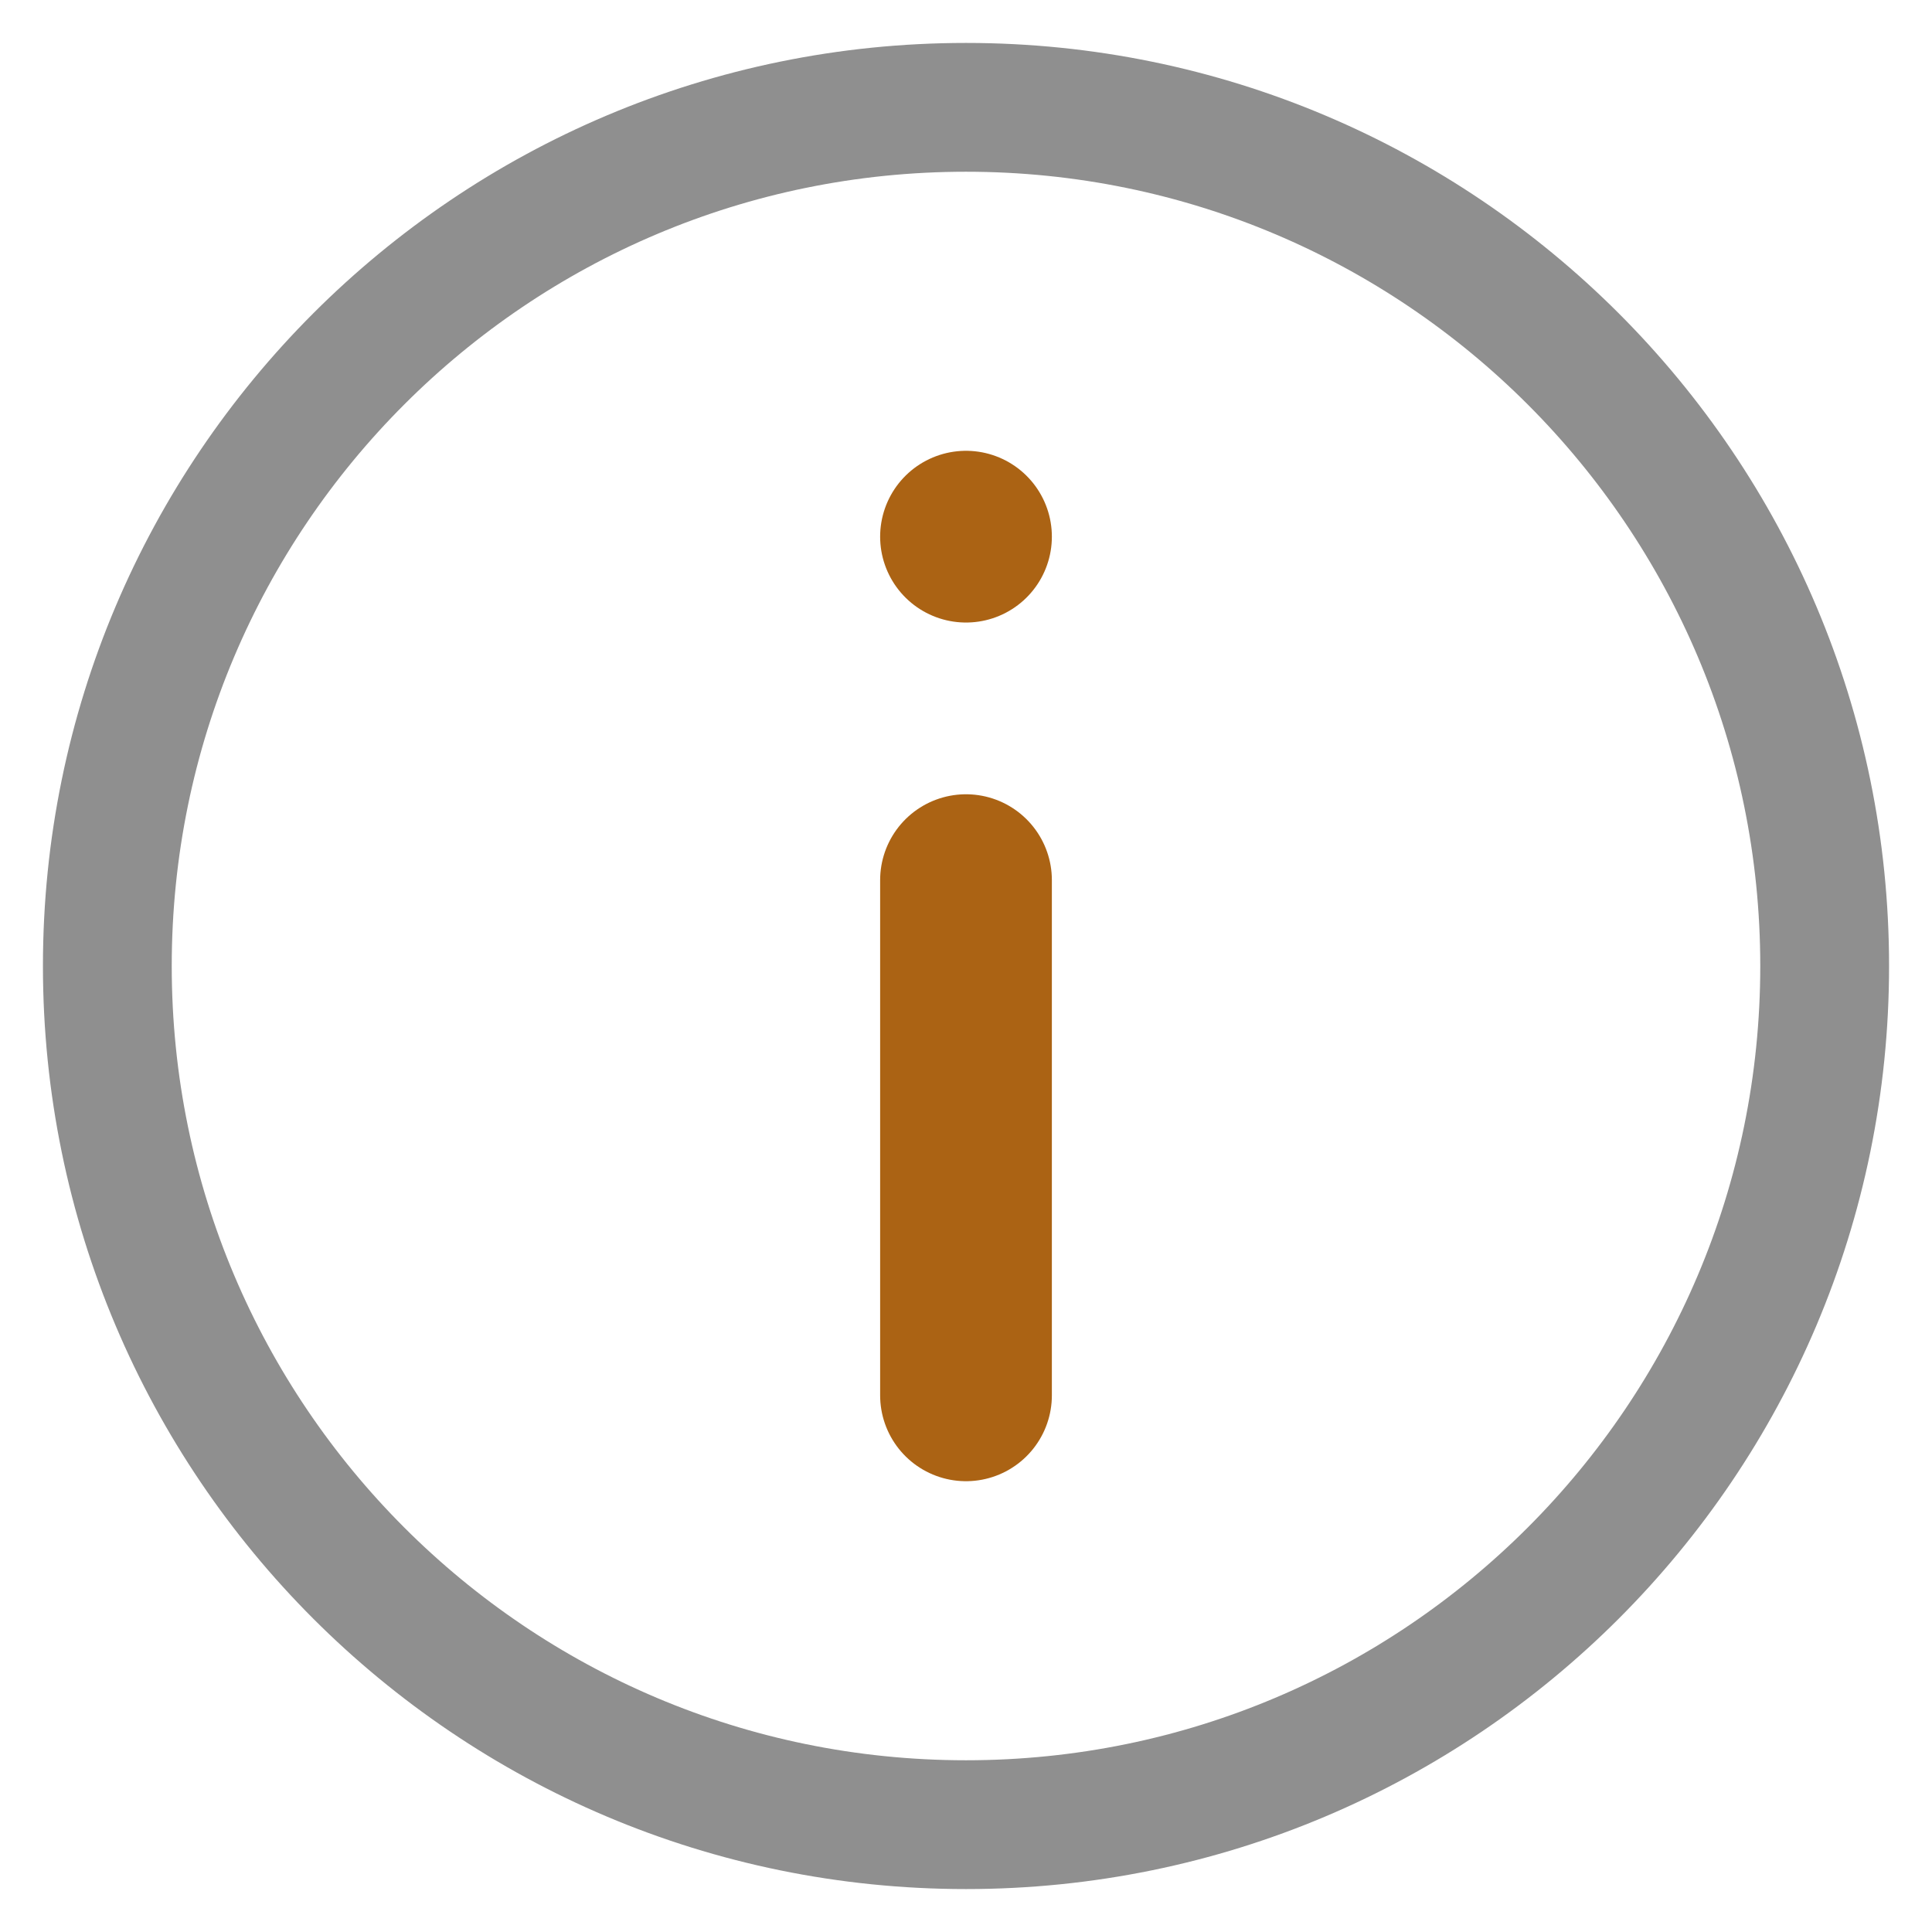
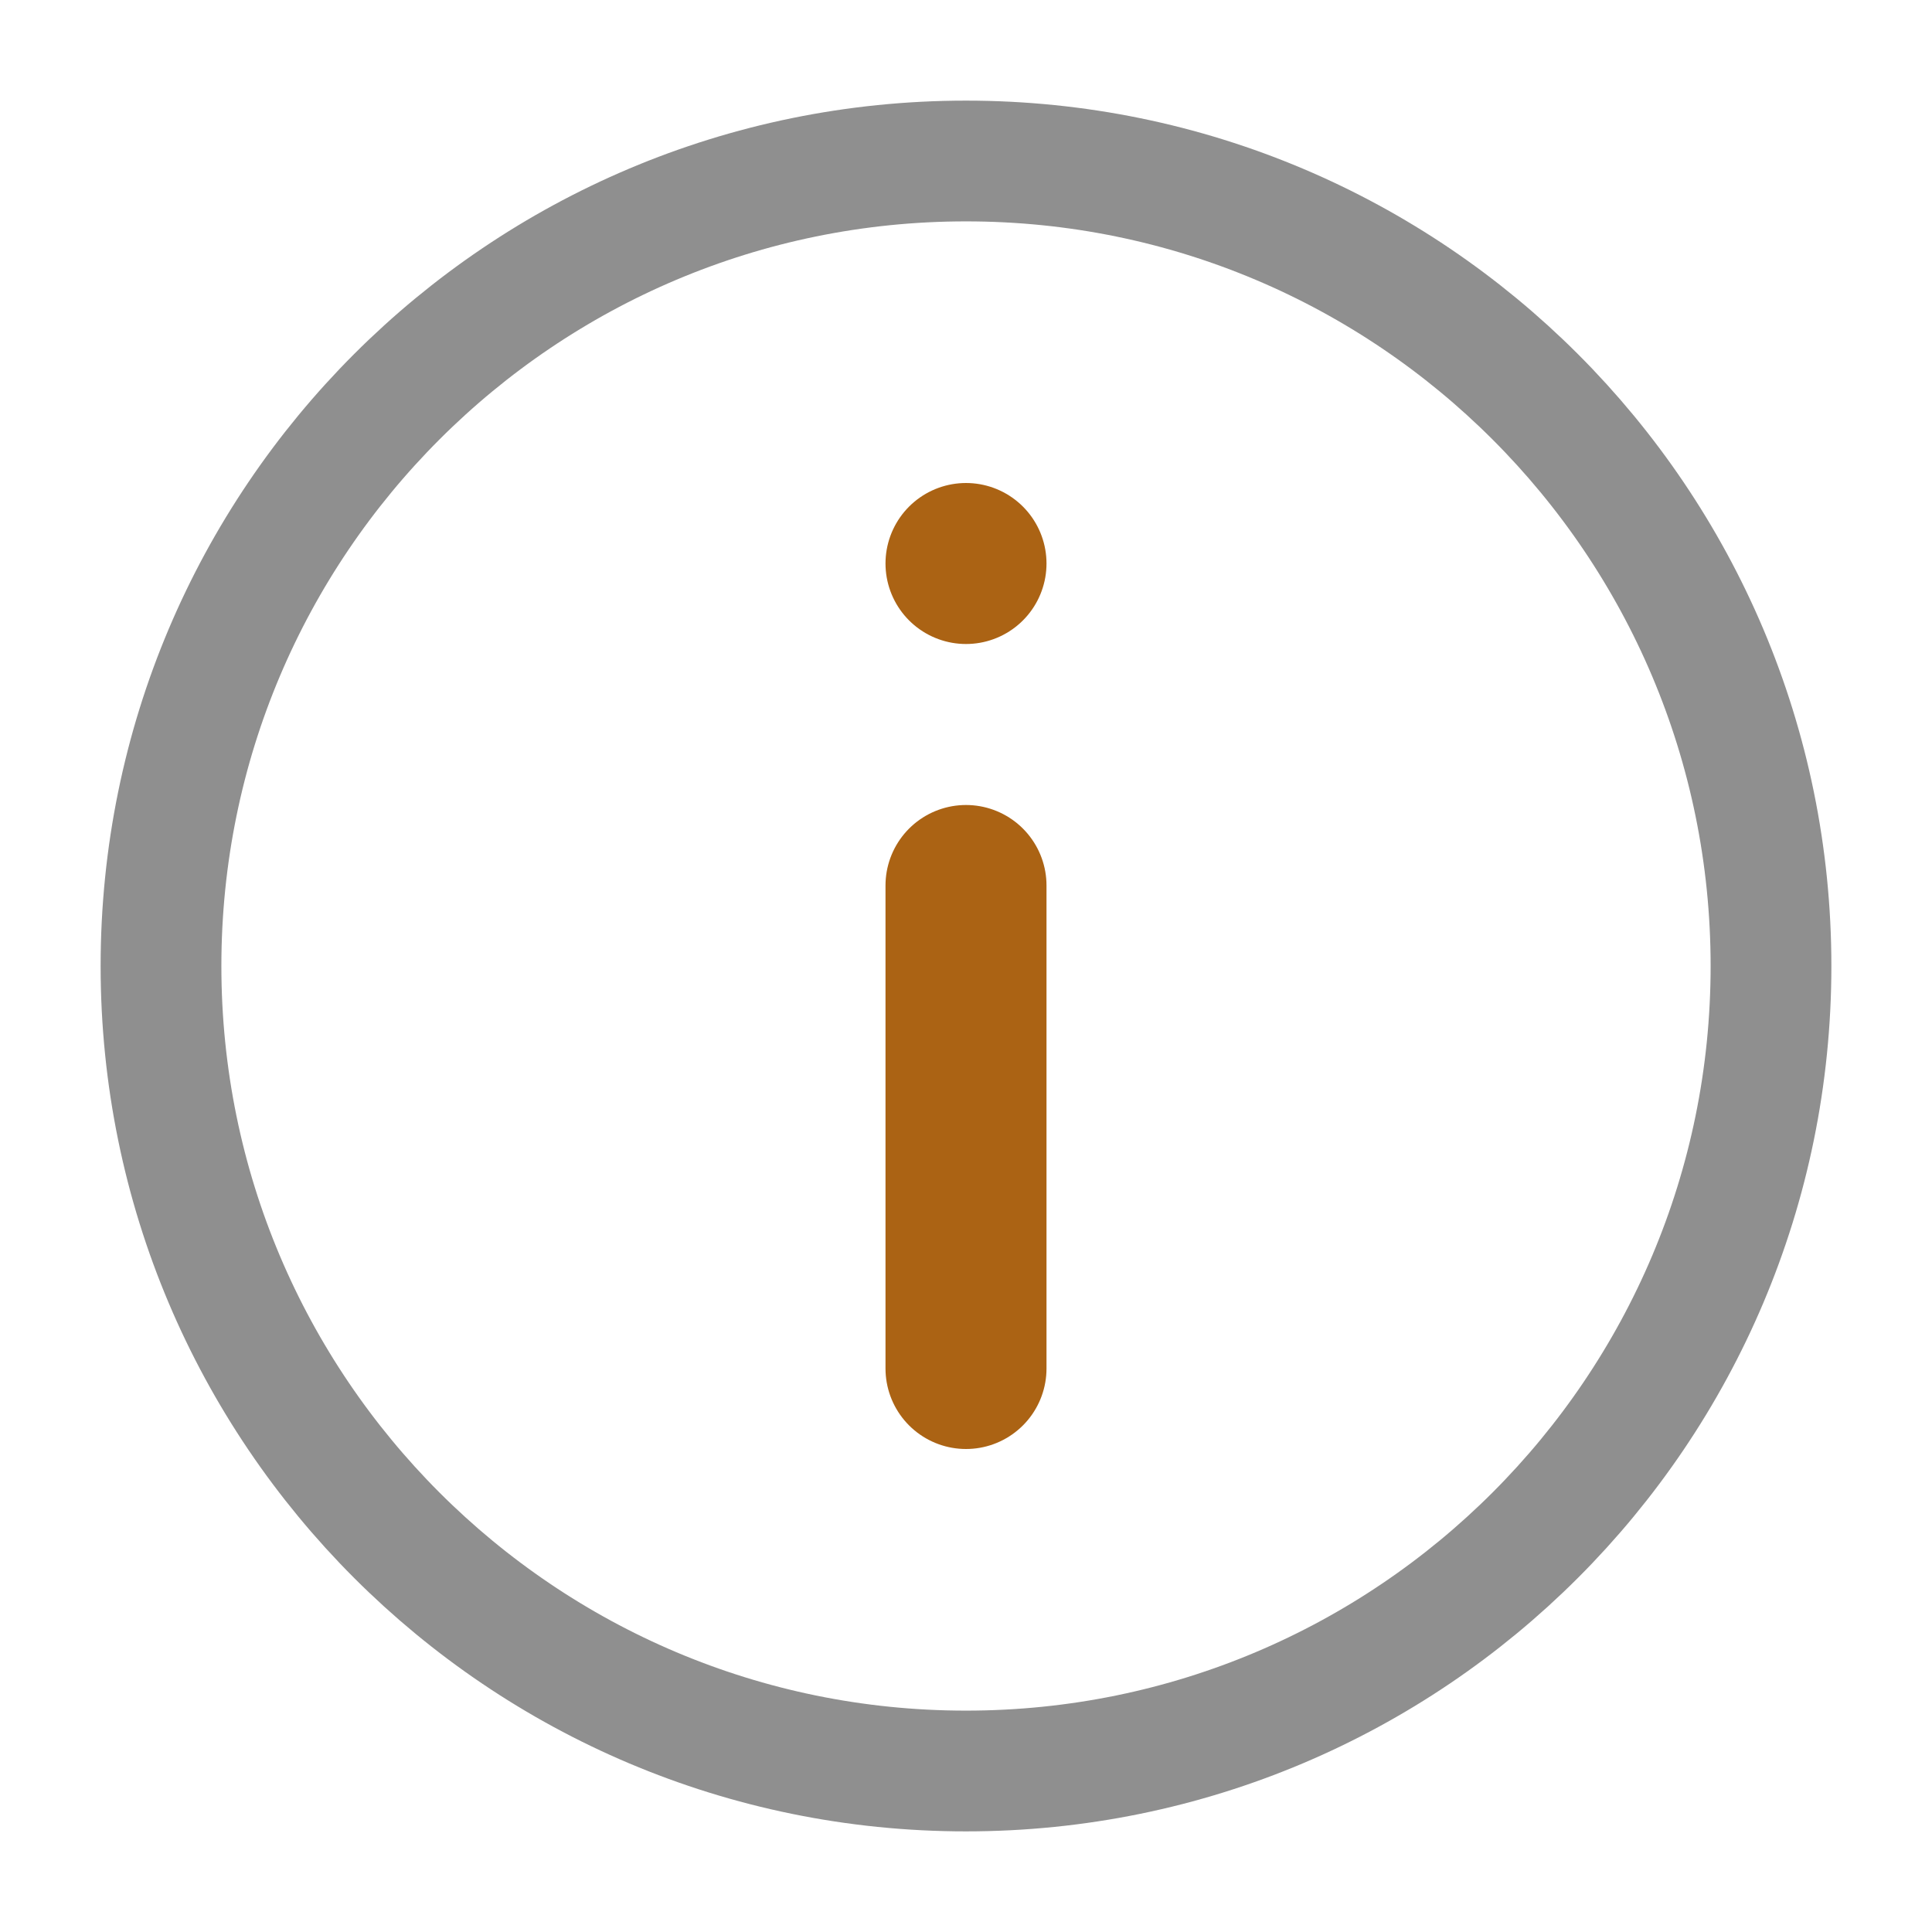
- <svg xmlns="http://www.w3.org/2000/svg" width="20" height="20" viewBox="33.75 552.75 22.50 22.50" fill="none">
+ <svg xmlns="http://www.w3.org/2000/svg" width="24" height="24" viewBox="33.00 552.00 24.00 24.00" fill="none">
  <path d="M45 559V559" stroke-width="2" stroke-linecap="round" stroke-linejoin="round" stroke="#AB6314" />
  <circle cx="45" cy="564" r="10" stroke="#8F8F8F" stroke-width="1.5" />
  <path d="M45 563V569" stroke-width="2" stroke-linecap="round" stroke-linejoin="round" stroke="#AB6314" />
</svg>
